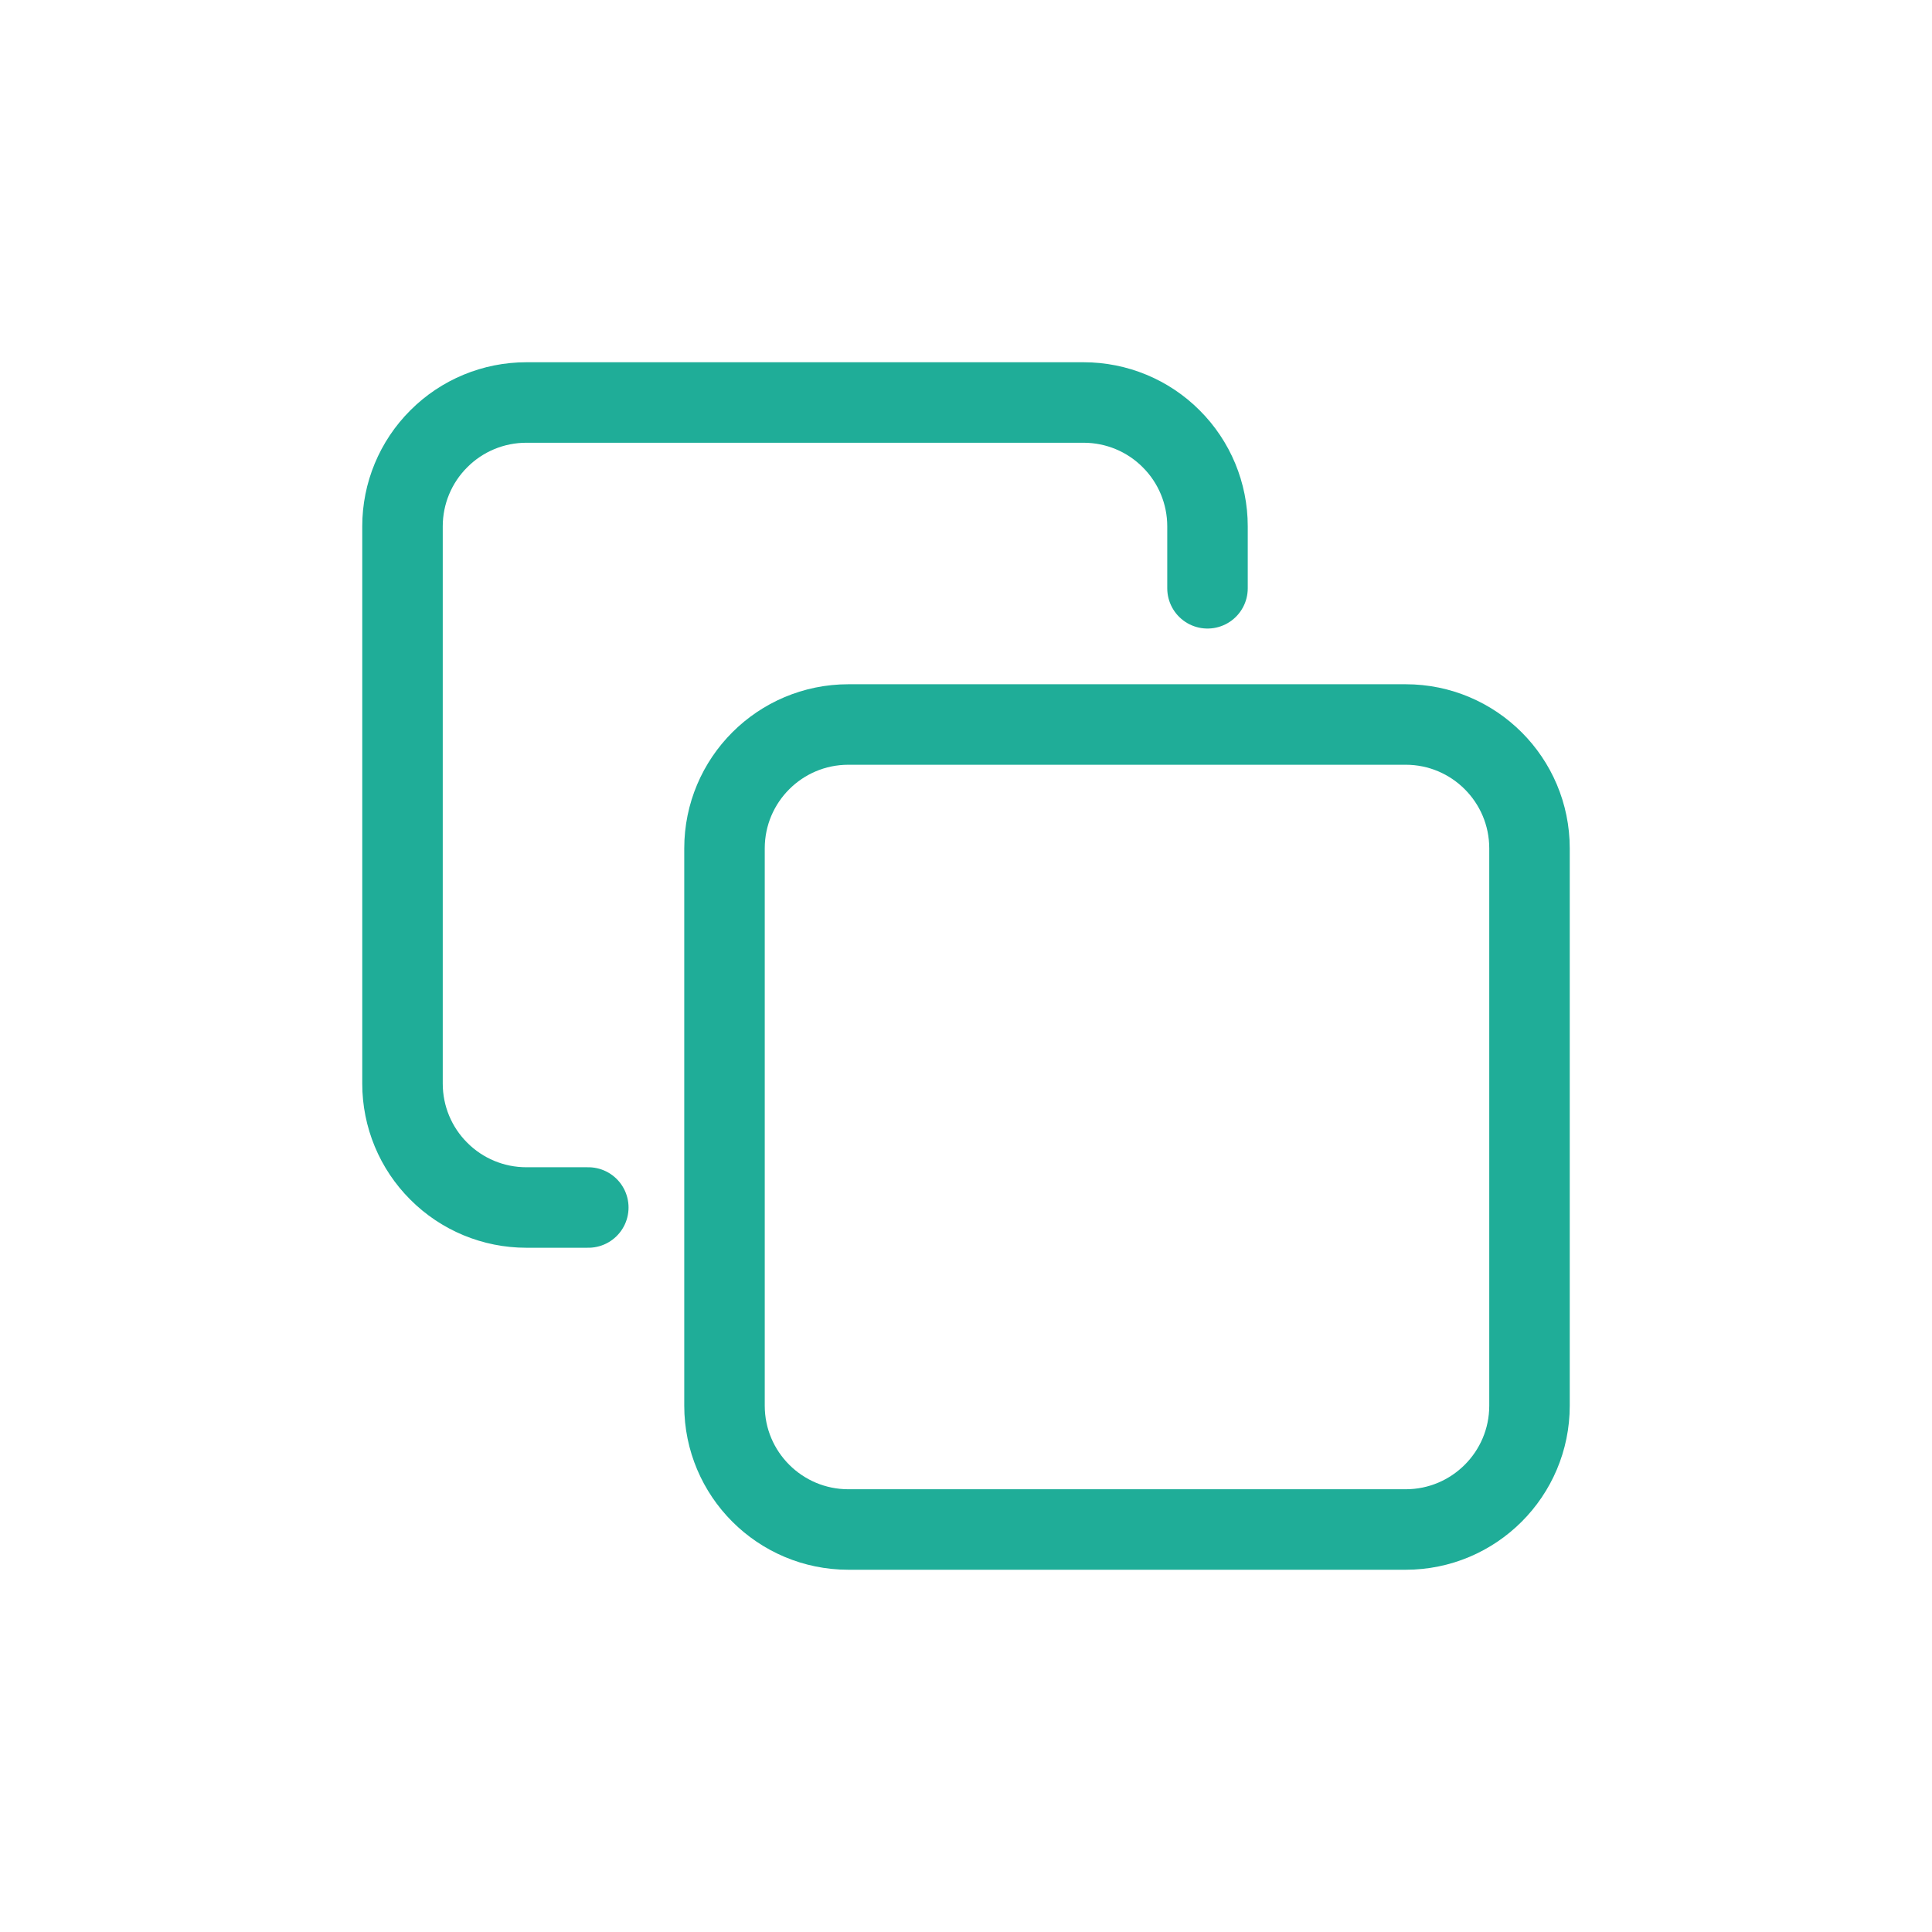
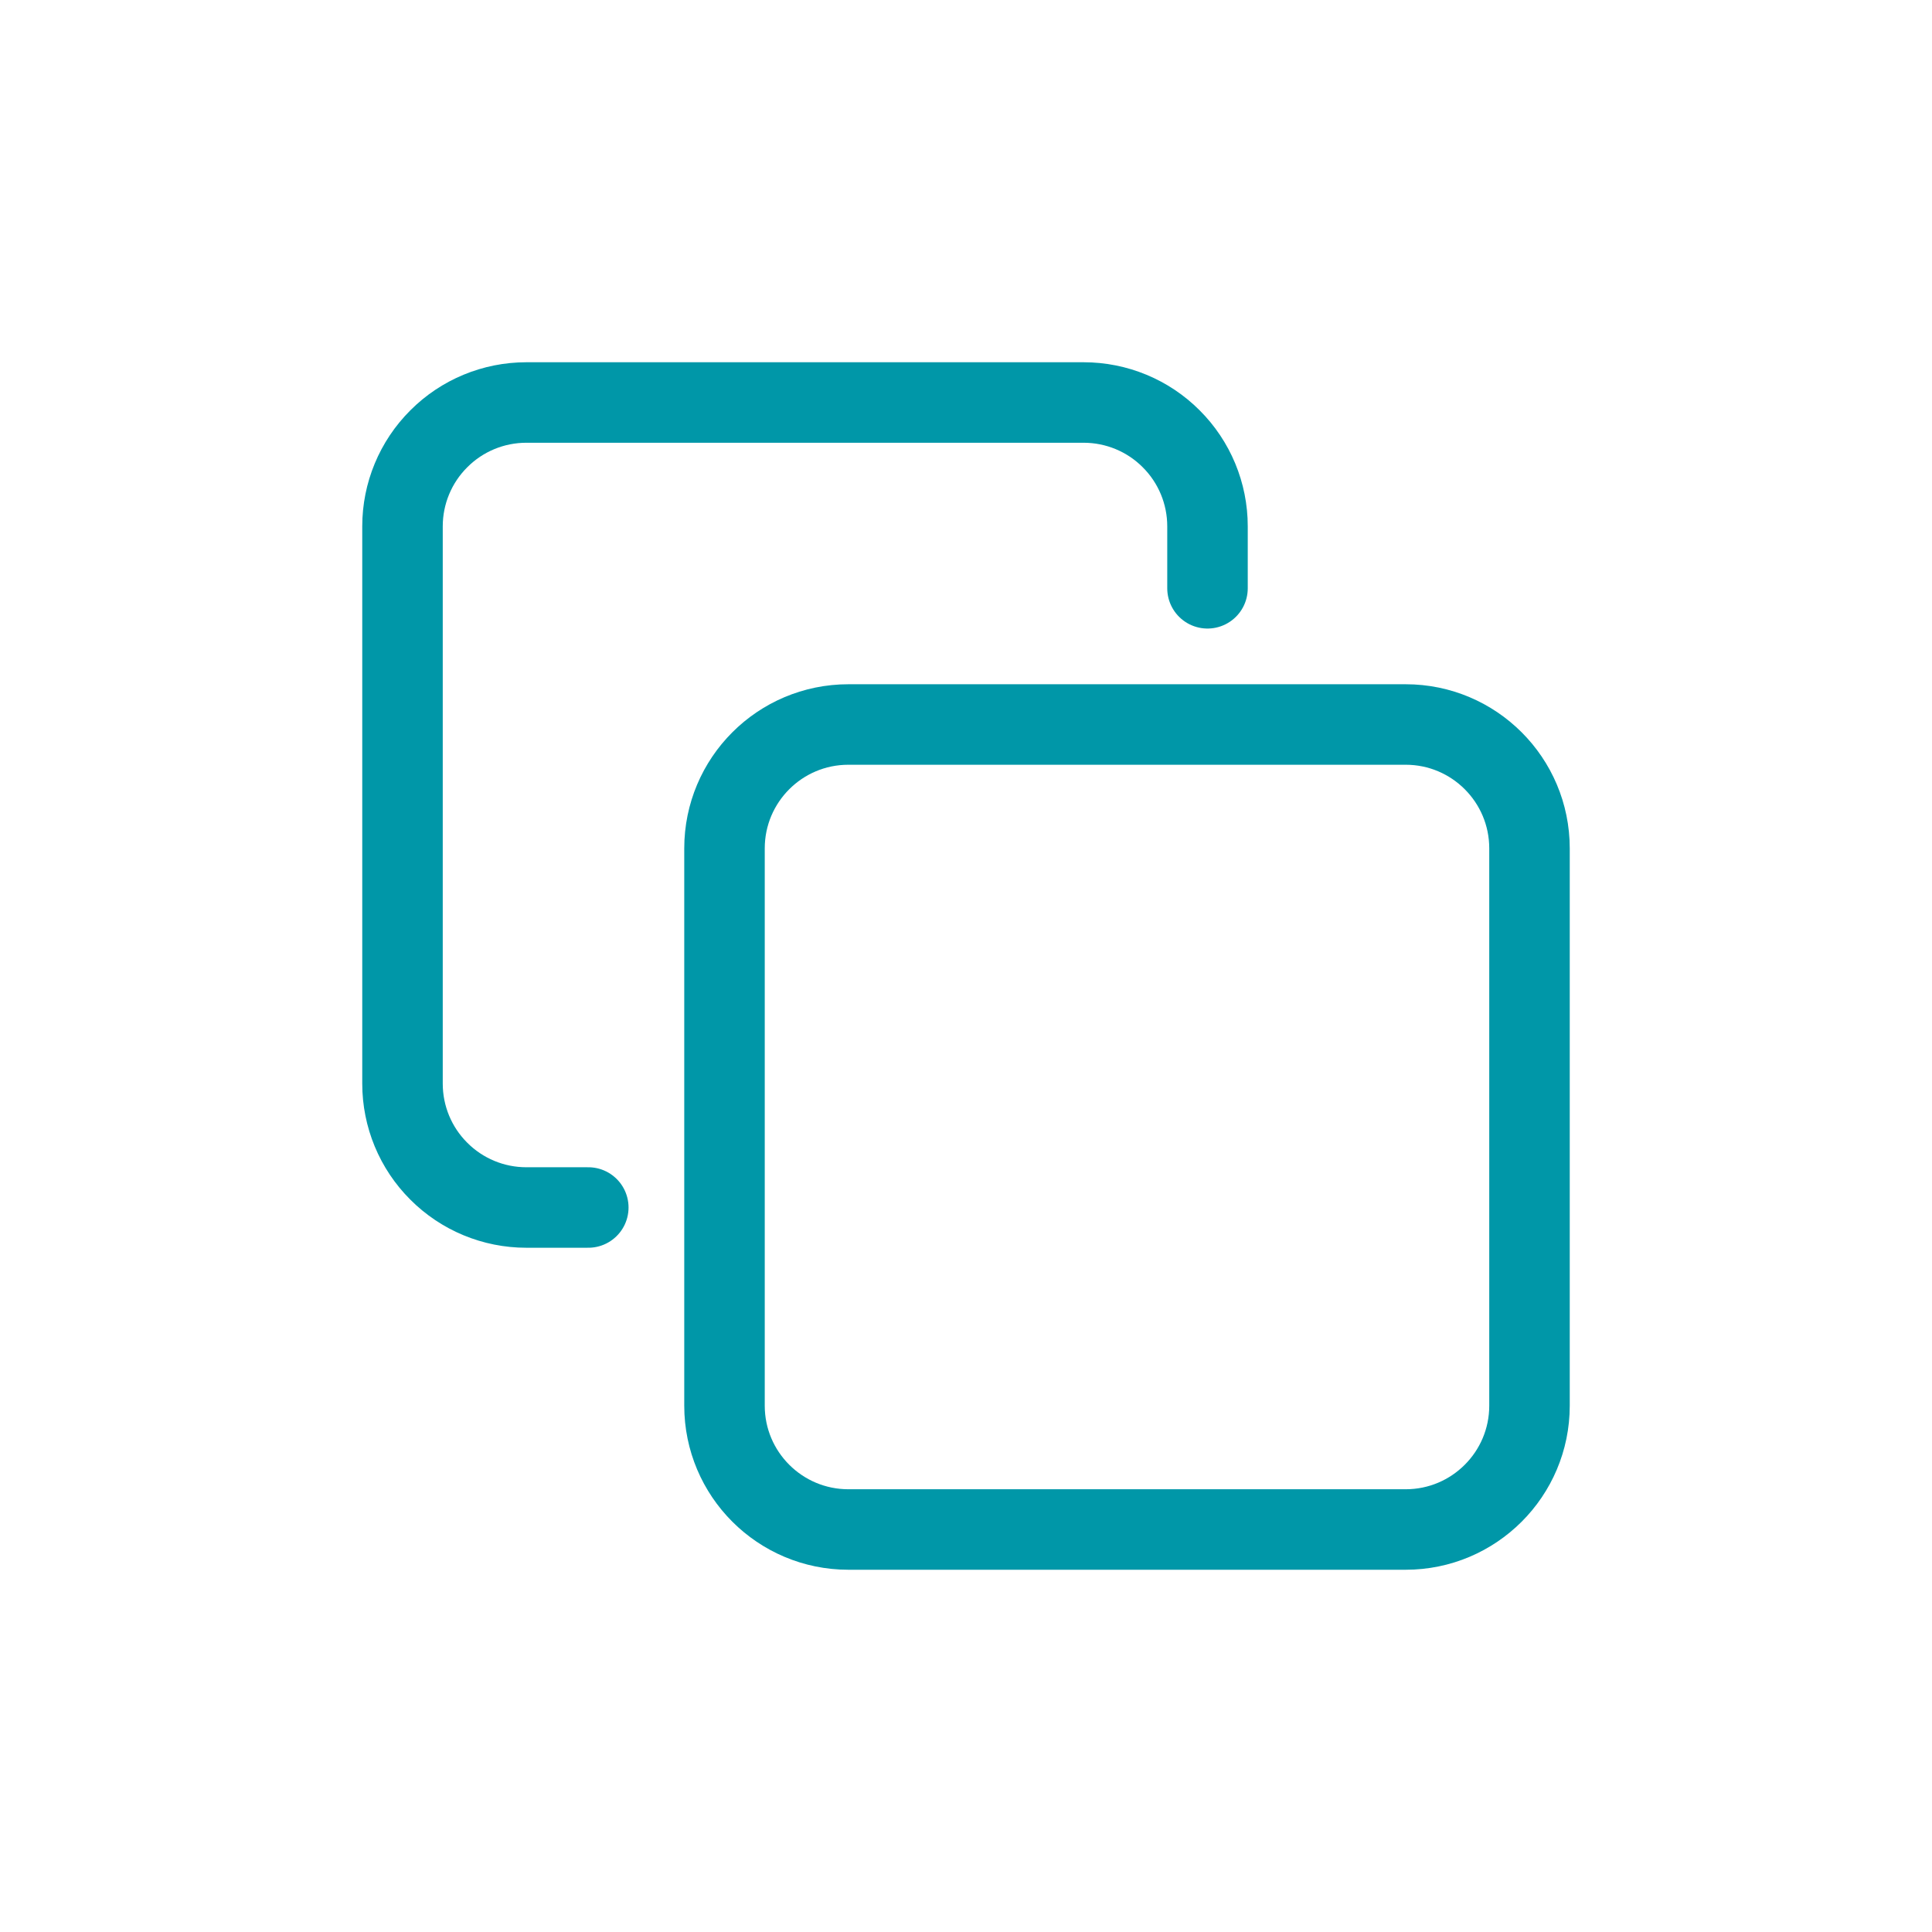
<svg xmlns="http://www.w3.org/2000/svg" width="24" height="24" viewBox="0 0 24 24" fill="none">
-   <path d="M7.308 15H6.538C6.13 15 5.739 14.838 5.451 14.549C5.162 14.261 5 13.87 5 13.461V6.538C5 6.13 5.162 5.739 5.451 5.451C5.739 5.162 6.13 5 6.538 5H13.461C13.87 5 14.261 5.162 14.549 5.451C14.838 5.739 15 6.13 15 6.538V7.308M10.539 9H17.462C18.311 9 19 9.689 19 10.539V17.462C19 18.311 18.311 19 17.462 19H10.539C9.689 19 9 18.311 9 17.462V10.539C9 9.689 9.689 9 10.539 9Z" stroke="hsl(171,70%,40%)" stroke-linecap="round" stroke-linejoin="round" />
+   <path d="M7.308 15H6.538C6.13 15 5.739 14.838 5.451 14.549C5.162 14.261 5 13.87 5 13.461V6.538C5 6.13 5.162 5.739 5.451 5.451C5.739 5.162 6.13 5 6.538 5H13.461C13.87 5 14.261 5.162 14.549 5.451C14.838 5.739 15 6.13 15 6.538V7.308M10.539 9H17.462C18.311 9 19 9.689 19 10.539V17.462C19 18.311 18.311 19 17.462 19H10.539C9.689 19 9 18.311 9 17.462V10.539C9 9.689 9.689 9 10.539 9Z" stroke="hsl(186,100%,33%)" stroke-linecap="round" stroke-linejoin="round" />
</svg>
